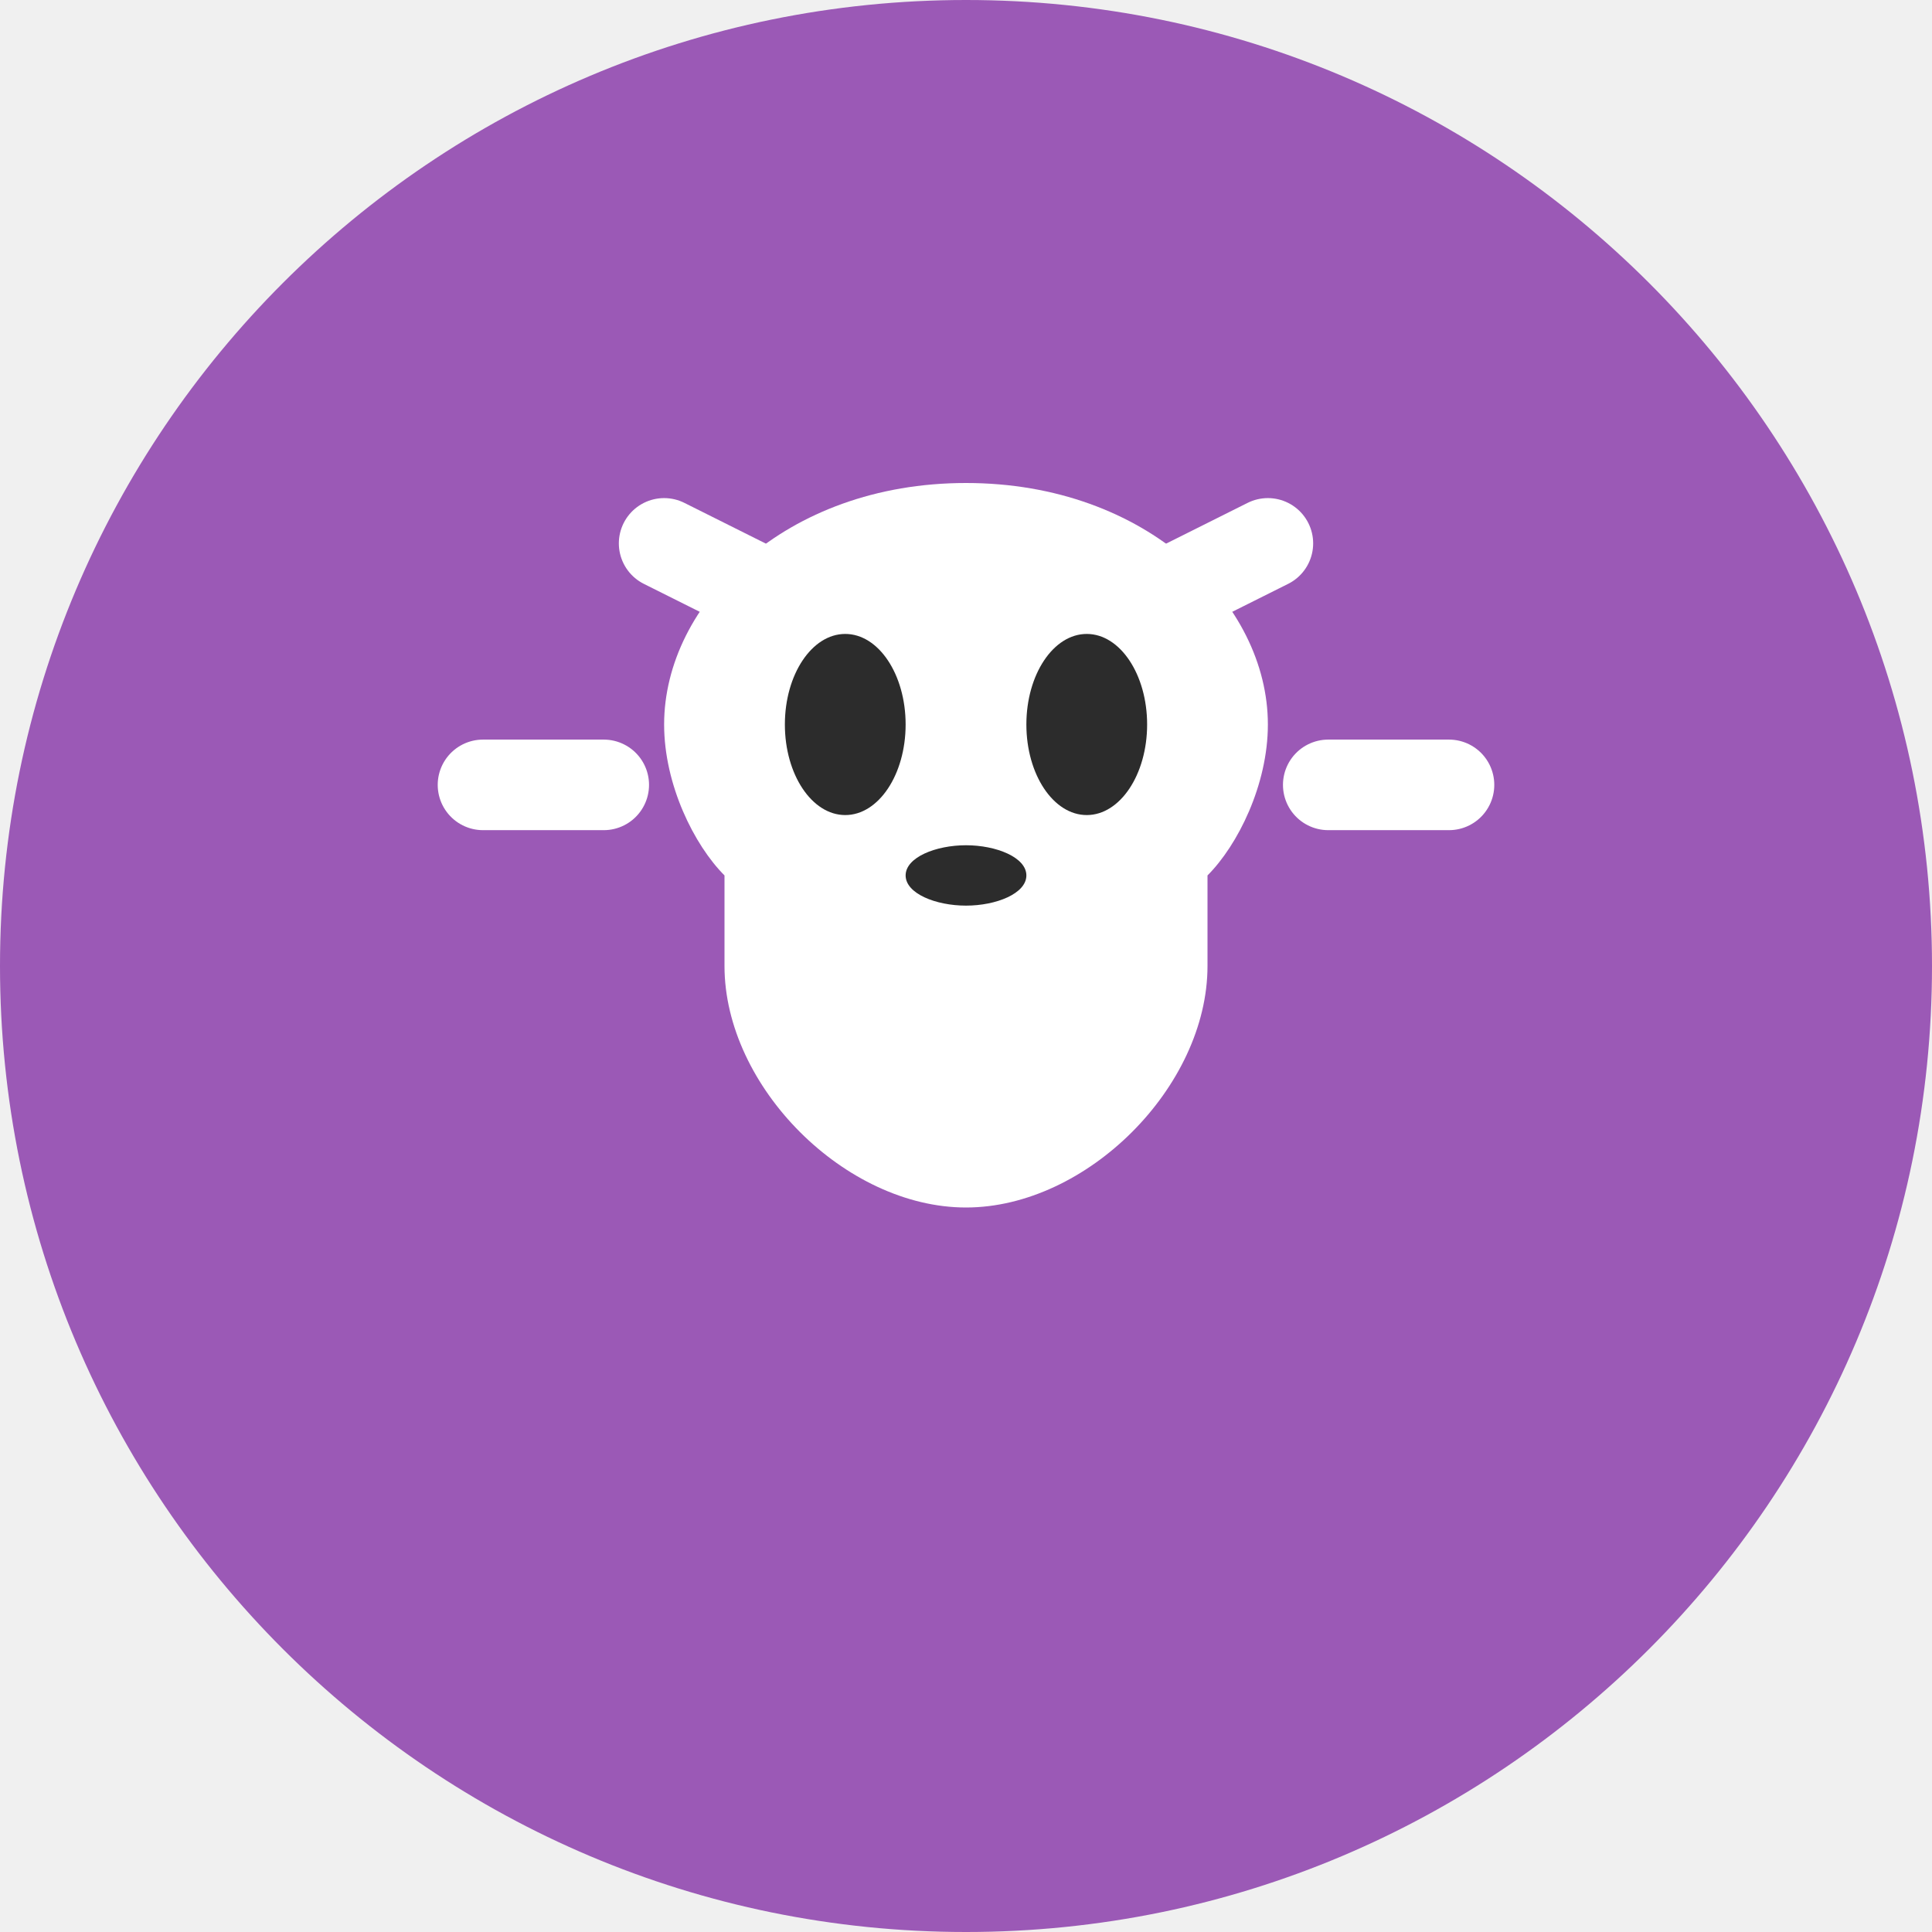
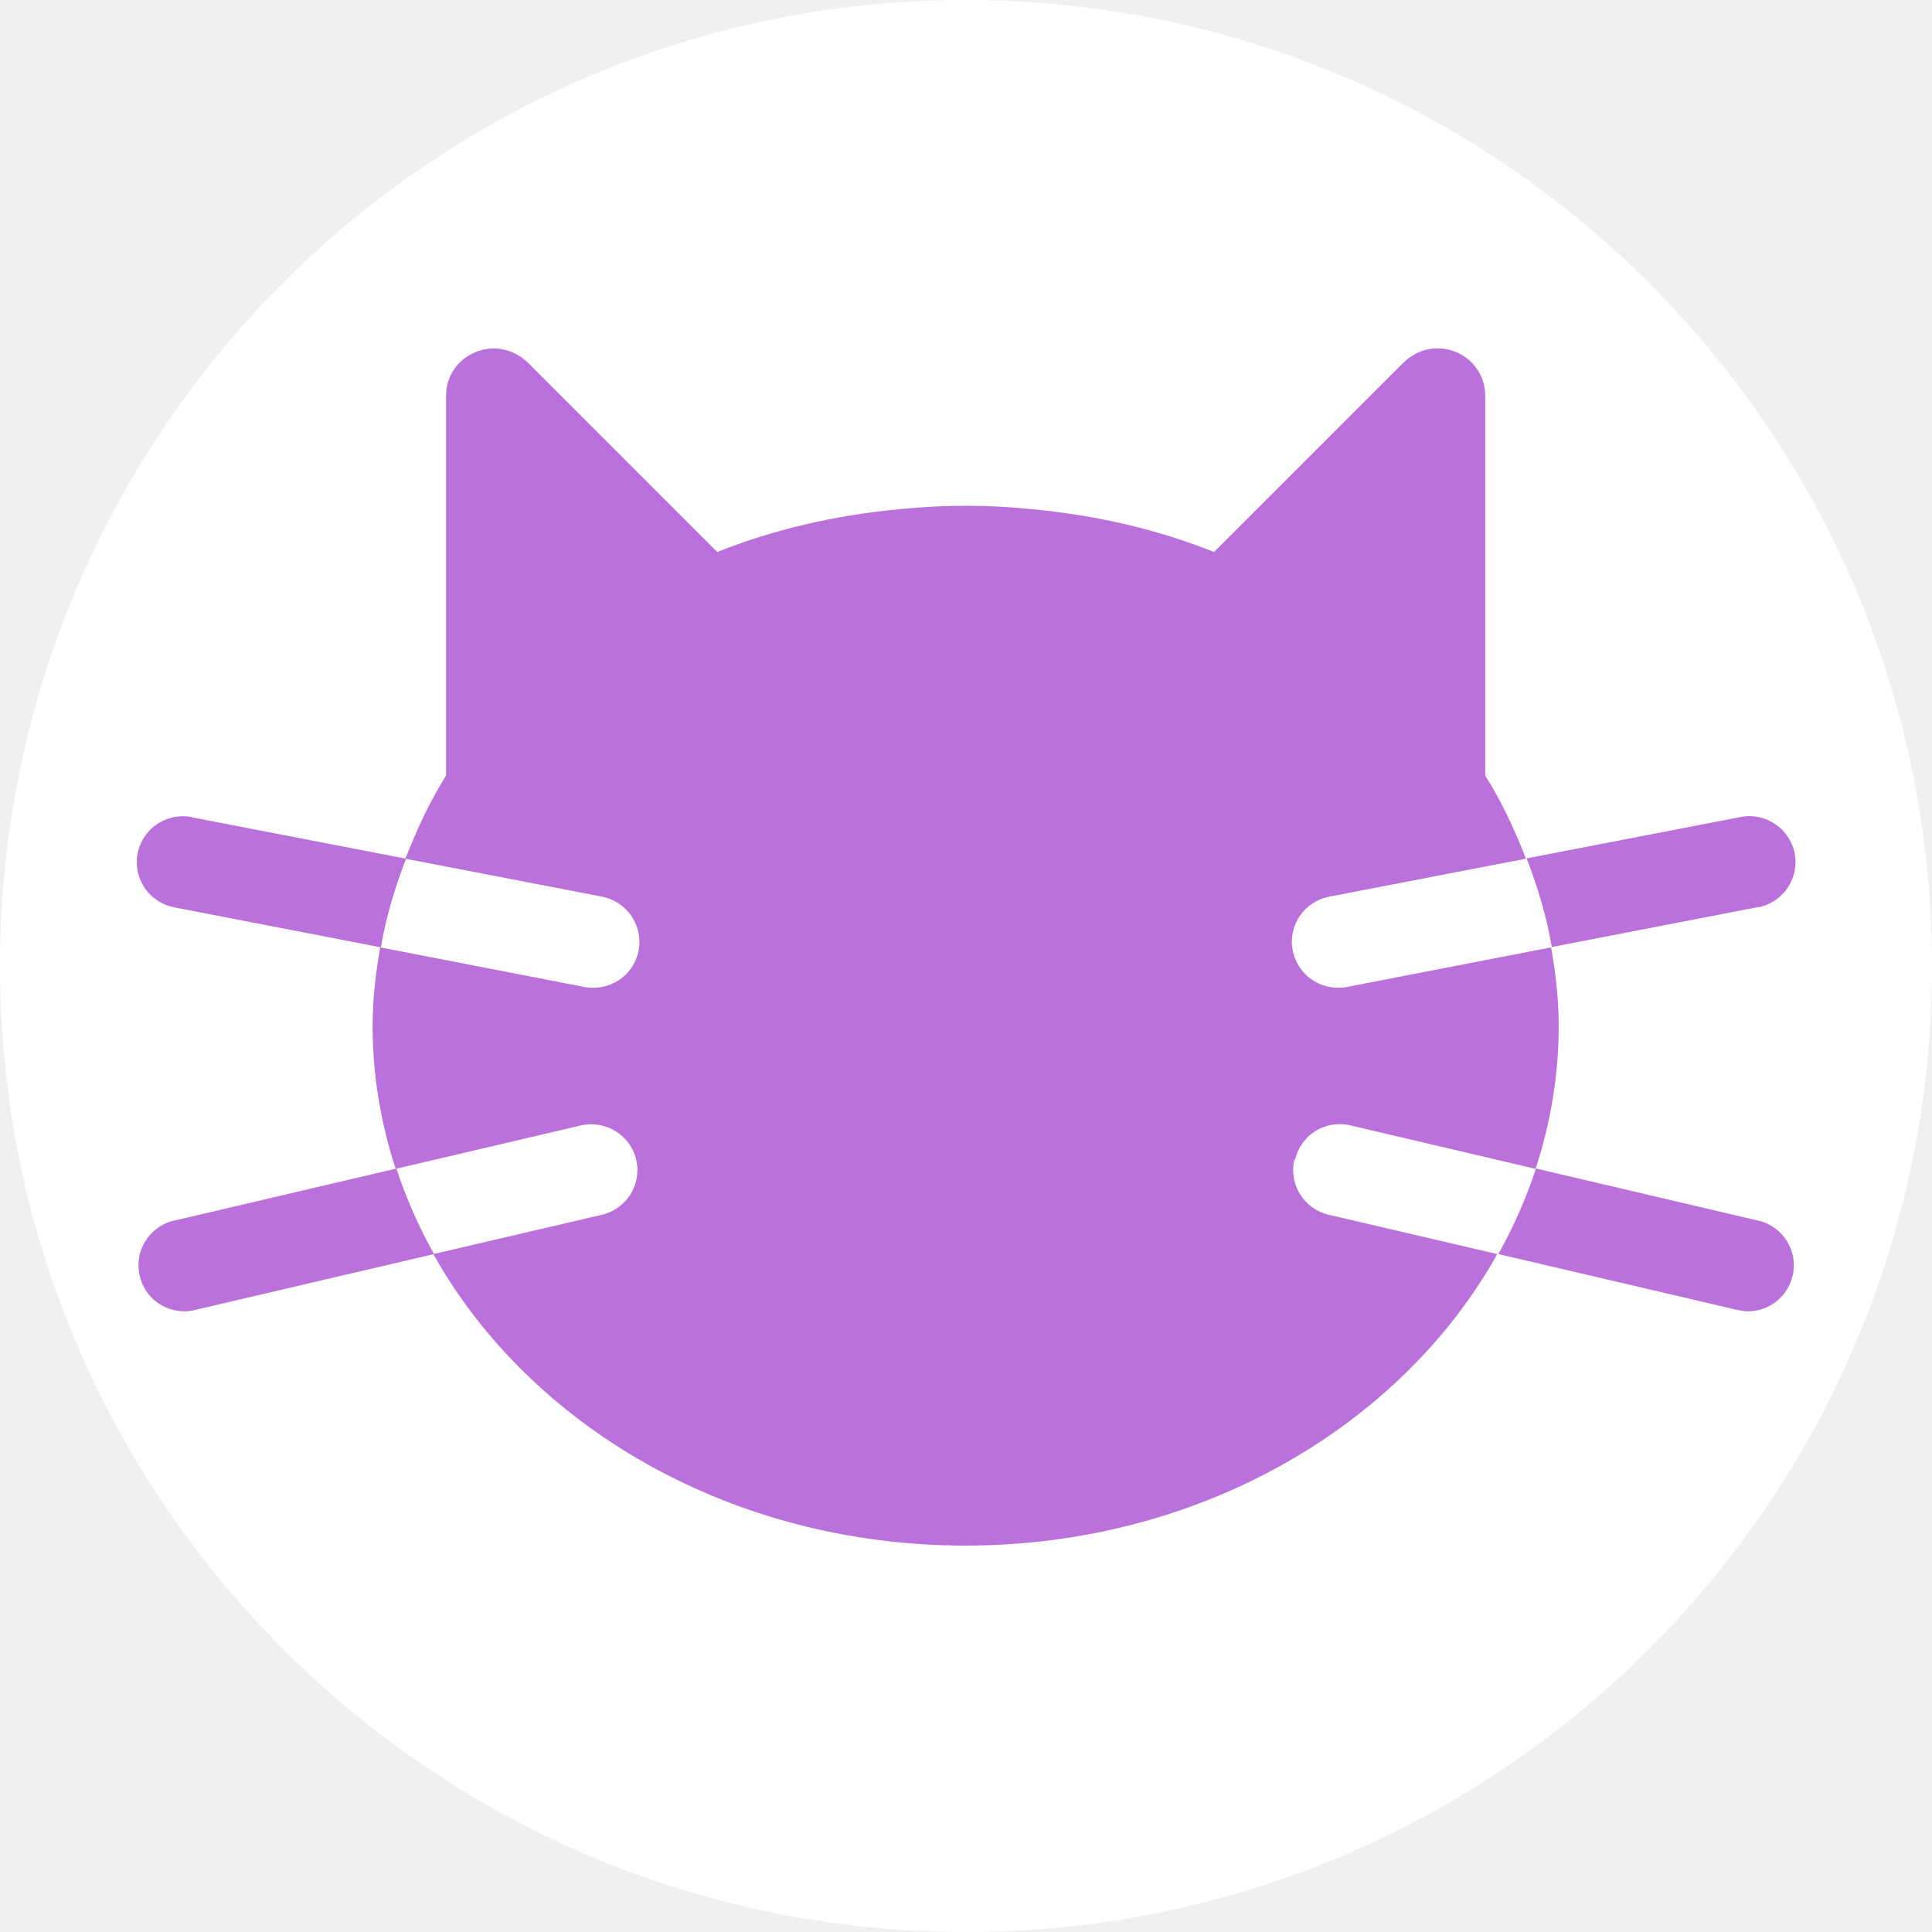
- <svg xmlns="http://www.w3.org/2000/svg" width="32" height="32" viewBox="0 0 32 32" fill="none">
-   <circle cx="16" cy="16" r="16" fill="#9B59B6" />
-   <path d="M16 8C13 8 11 10 11 12C11 13 11.5 14 12 14.5C12 14.5 12 15 12 16C12 18 14 20 16 20C18 20 20 18 20 16C20 15 20 14.5 20 14.5C20.5 14 21 13 21 12C21 10 19 8 16 8Z" fill="white" />
-   <ellipse cx="14" cy="12" rx="1" ry="1.5" fill="#2C2C2C" />
-   <ellipse cx="18" cy="12" rx="1" ry="1.5" fill="#2C2C2C" />
-   <path d="M16 14C15.5 14 15 14.2 15 14.5C15 14.8 15.5 15 16 15C16.5 15 17 14.8 17 14.5C17 14.2 16.5 14 16 14Z" fill="#2C2C2C" />
-   <path d="M13 10L11 9M19 10L21 9M10 13L8 13M22 13L24 13" stroke="white" stroke-width="1.5" stroke-linecap="round" />
+ <svg xmlns="http://www.w3.org/2000/svg" id="Layer_2" width="56" height="56" viewBox="0 0 56 56">
+   <defs>
+     <style>.cls-1{fill:#fff;}.cls-2{fill:#bb71dc;}</style>
+   </defs>
+   <circle class="cls-1" cx="28" cy="28" r="28" />
+   <path class="cls-2" d="M37.54,33.61c.17-.72.88-1.16,1.6-.99l5.37,1.26c.43-1.32.67-2.7.67-4.14,0-.78-.09-1.54-.22-2.28l-5.93,1.15c-.08.02-.17.02-.25.02-.63,0-1.18-.44-1.31-1.08-.14-.72.33-1.42,1.06-1.56l5.7-1.1c-.32-.83-.7-1.65-1.18-2.41v-11.01c0-1.2-1.47-1.87-2.4-.93l-5.46,5.46c-1.55-.62-3.35-1.07-5.38-1.25-.6-.06-1.2-.09-1.82-.09s-1.22.03-1.82.09c-2.03.18-3.83.63-5.38,1.25l-5.46-5.46c-.93-.93-2.4-.27-2.4.93v11.01c-.48.76-.85,1.57-1.18,2.41l5.7,1.1c.72.14,1.2.84,1.06,1.56-.12.64-.68,1.08-1.31,1.08-.08,0-.17,0-.25-.02l-5.93-1.15c-.13.75-.22,1.5-.22,2.28,0,1.44.24,2.83.67,4.14l5.37-1.26c.71-.16,1.43.28,1.6.99.17.72-.28,1.43-.99,1.6l-4.89,1.14c2.8,5,8.64,8.45,15.42,8.45s12.62-3.45,15.42-8.45l-4.89-1.14c-.72-.17-1.16-.89-.99-1.6Z" />
+   <path class="cls-2" d="M5.55,23.68c-.72-.13-1.42.33-1.56,1.06-.14.72.33,1.42,1.06,1.56l5.99,1.16c.15-.89.41-1.74.73-2.57l-6.21-1.2Z" />
+   <path class="cls-2" d="M5.04,35.38c-.72.17-1.16.89-.99,1.6.14.62.69,1.03,1.3,1.03.1,0,.2-.01.3-.04l6.93-1.62c-.44-.79-.81-1.62-1.09-2.48l-6.44,1.51Z" />
+   <path class="cls-2" d="M50.96,26.3c.72-.14,1.2-.84,1.06-1.56-.14-.72-.84-1.2-1.56-1.06l-6.21,1.2c.32.83.58,1.69.73,2.57l5.99-1.16Z" />
+   <path class="cls-2" d="M50.96,35.38l-6.44-1.51c-.28.86-.65,1.69-1.09,2.48l6.93,1.62c.1.02.2.04.3.04.61,0,1.15-.41,1.3-1.03.17-.72-.28-1.43-.99-1.6Z" />
</svg>
